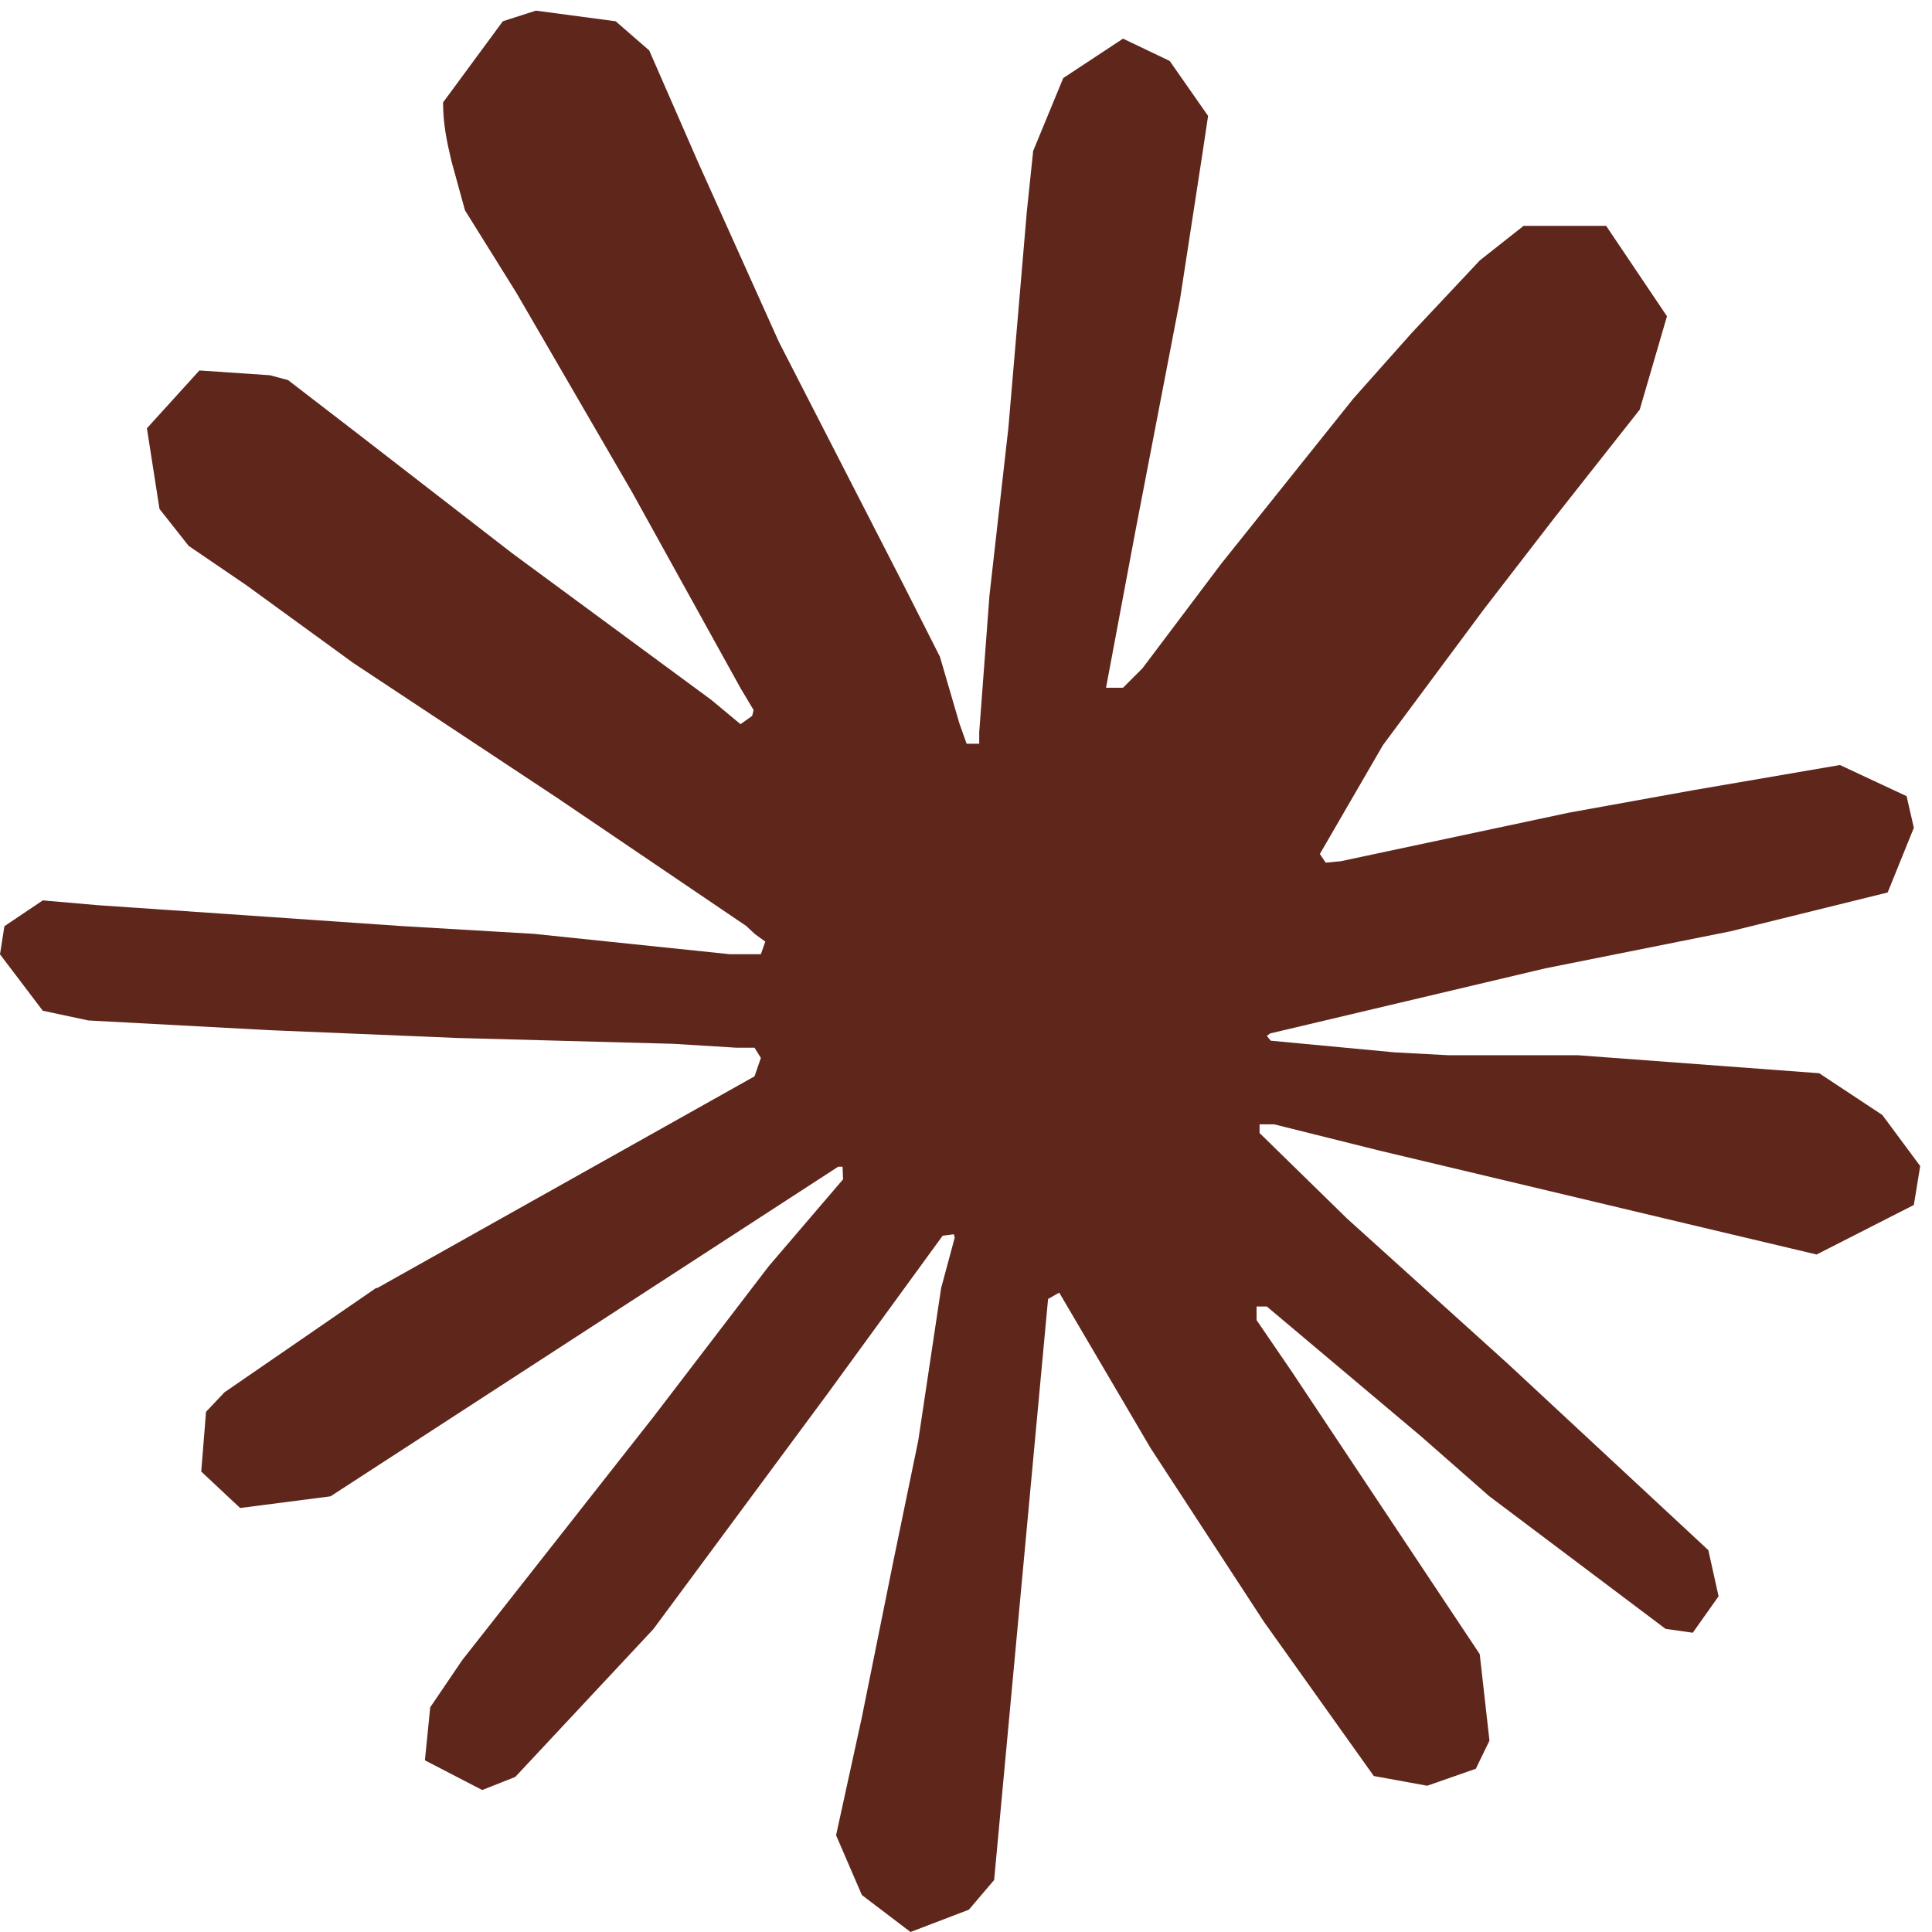
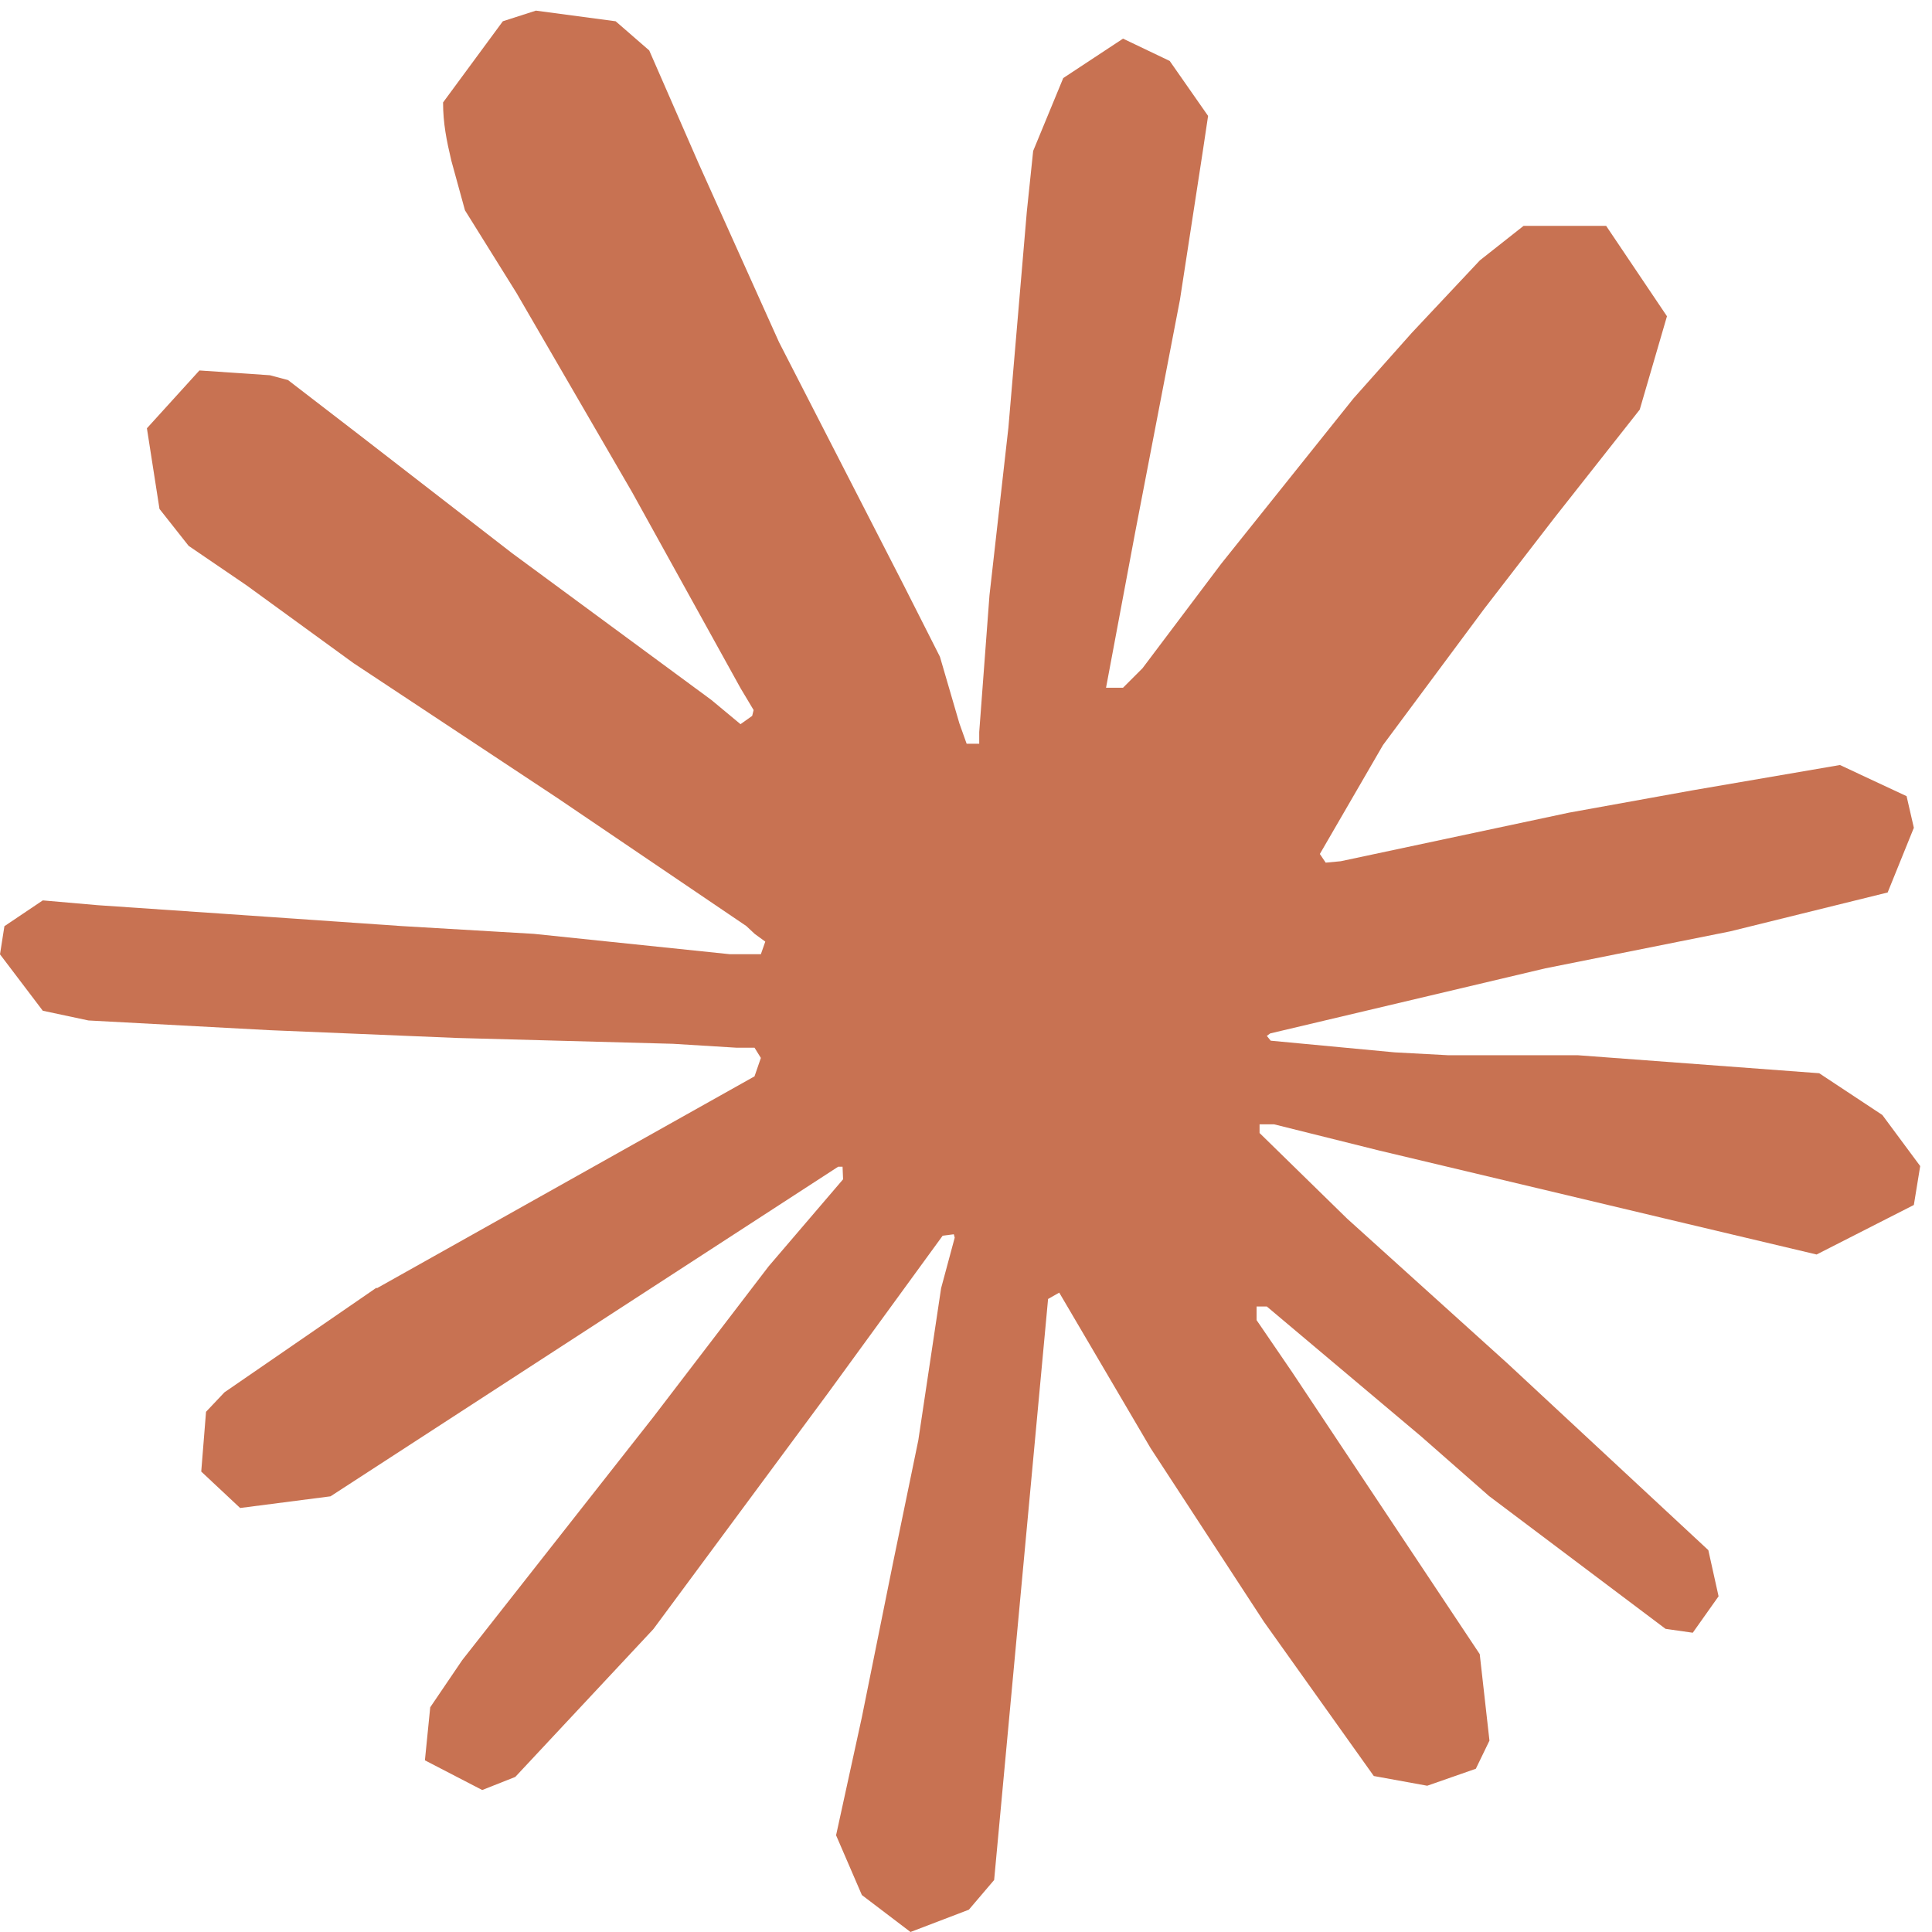
<svg xmlns="http://www.w3.org/2000/svg" width="1200" height="1200" viewBox="0 0 1200 1200">
  <g id="g314">
-     <path id="path147" fill="#5f261c" stroke="none" d="M 233.96 800.215 L 468.644 668.537 L 472.591 657.101 L 468.644 650.738 L 457.208 650.738 L 417.987 648.322 L 283.893 644.698 L 167.597 639.866 L 54.926 633.826 L 26.577 627.785 L 3.3e-05 592.752 L 2.738 575.275 L 26.577 559.248 L 60.725 562.228 L 136.188 567.383 L 249.423 575.195 L 331.57 580.027 L 453.262 592.671 L 472.591 592.671 L 475.329 584.859 L 468.725 580.027 L 463.571 575.195 L 346.389 495.785 L 219.544 411.866 L 153.101 363.544 L 117.181 339.06 L 99.06 316.107 L 91.248 266.014 L 123.866 230.094 L 167.678 233.074 L 178.873 236.054 L 223.248 270.201 L 318.04 343.57 L 441.826 434.738 L 459.946 449.799 L 467.195 444.644 L 468.081 441.02 L 459.946 427.409 L 392.617 305.718 L 320.779 181.933 L 288.805 130.631 L 280.349 99.866 C 277.369 87.221 275.195 76.591 275.195 63.624 L 312.322 13.208 L 332.859 6.604 L 382.389 13.208 L 403.248 31.329 L 434.014 101.718 L 483.866 212.537 L 561.181 363.221 L 583.812 407.919 L 595.893 449.315 L 600.403 461.96 L 608.215 461.96 L 608.215 454.712 L 614.577 369.826 L 626.336 265.611 L 637.772 131.517 L 641.718 93.745 L 660.403 48.483 L 697.53 24 L 726.524 37.852 L 750.363 72 L 747.06 94.067 L 732.886 186.201 L 705.101 330.524 L 686.98 427.168 L 697.53 427.168 L 709.611 415.087 L 758.497 350.175 L 840.644 247.49 L 876.886 206.738 L 919.168 161.718 L 946.309 140.295 L 997.611 140.295 L 1035.383 196.43 L 1018.47 254.416 L 965.638 321.423 L 921.826 378.202 L 859.007 462.765 L 819.785 530.416 L 823.409 535.812 L 832.752 534.926 L 974.658 504.725 L 1051.329 490.873 L 1142.819 475.168 L 1184.215 494.497 L 1188.725 514.148 L 1172.456 554.336 L 1074.604 578.497 L 959.839 601.45 L 788.94 641.879 L 786.846 643.409 L 789.262 646.389 L 866.255 653.638 L 899.195 655.409 L 979.812 655.409 L 1129.933 666.604 L 1169.154 692.537 L 1192.671 724.269 L 1188.725 748.43 L 1128.322 779.195 L 1046.819 759.866 L 856.591 714.604 L 791.356 698.336 L 782.336 698.336 L 782.336 703.732 L 836.698 756.886 L 936.322 846.846 L 1061.074 962.819 L 1067.436 991.49 L 1051.409 1014.121 L 1034.497 1011.705 L 924.886 929.235 L 882.604 892.108 L 786.846 811.49 L 780.483 811.49 L 780.483 819.946 L 802.55 852.242 L 919.087 1027.409 L 925.128 1081.128 L 916.671 1098.604 L 886.47 1109.154 L 853.289 1103.114 L 785.074 1007.356 L 714.685 899.517 L 657.906 802.872 L 650.98 806.819 L 617.477 1167.705 L 601.772 1186.148 L 565.53 1200 L 535.329 1177.047 L 519.302 1139.92 L 535.329 1066.551 L 554.658 970.792 L 570.362 894.685 L 584.537 800.134 L 592.993 768.725 L 592.43 766.631 L 585.503 767.517 L 514.228 865.369 L 405.826 1011.866 L 320.054 1103.678 L 299.517 1111.812 L 263.92 1093.369 L 267.221 1060.43 L 287.114 1031.114 L 405.826 880.107 L 477.423 786.524 L 523.651 732.483 L 523.329 724.671 L 520.591 724.671 L 205.289 929.396 L 149.154 936.644 L 124.993 914.014 L 127.973 876.886 L 139.409 864.805 L 234.201 799.57 L 233.879 799.893 Z" />
+     <path id="path147" fill="#c87252" stroke="none" d="M 233.96 800.215 L 468.644 668.537 L 472.591 657.101 L 468.644 650.738 L 457.208 650.738 L 417.987 648.322 L 283.893 644.698 L 167.597 639.866 L 54.926 633.826 L 26.577 627.785 L 3.3e-05 592.752 L 2.738 575.275 L 26.577 559.248 L 60.725 562.228 L 136.188 567.383 L 249.423 575.195 L 331.57 580.027 L 453.262 592.671 L 472.591 592.671 L 475.329 584.859 L 468.725 580.027 L 463.571 575.195 L 346.389 495.785 L 219.544 411.866 L 153.101 363.544 L 117.181 339.06 L 99.06 316.107 L 91.248 266.014 L 123.866 230.094 L 167.678 233.074 L 178.873 236.054 L 223.248 270.201 L 318.04 343.57 L 441.826 434.738 L 459.946 449.799 L 467.195 444.644 L 468.081 441.02 L 459.946 427.409 L 392.617 305.718 L 320.779 181.933 L 288.805 130.631 L 280.349 99.866 C 277.369 87.221 275.195 76.591 275.195 63.624 L 312.322 13.208 L 332.859 6.604 L 382.389 13.208 L 403.248 31.329 L 434.014 101.718 L 483.866 212.537 L 561.181 363.221 L 583.812 407.919 L 595.893 449.315 L 600.403 461.96 L 608.215 461.96 L 608.215 454.712 L 614.577 369.826 L 626.336 265.611 L 637.772 131.517 L 641.718 93.745 L 660.403 48.483 L 697.53 24 L 726.524 37.852 L 750.363 72 L 747.06 94.067 L 732.886 186.201 L 705.101 330.524 L 686.98 427.168 L 697.53 427.168 L 709.611 415.087 L 758.497 350.175 L 840.644 247.49 L 876.886 206.738 L 919.168 161.718 L 946.309 140.295 L 997.611 140.295 L 1035.383 196.43 L 1018.47 254.416 L 965.638 321.423 L 921.826 378.202 L 859.007 462.765 L 819.785 530.416 L 823.409 535.812 L 832.752 534.926 L 974.658 504.725 L 1051.329 490.873 L 1142.819 475.168 L 1184.215 494.497 L 1188.725 514.148 L 1172.456 554.336 L 1074.604 578.497 L 959.839 601.45 L 788.94 641.879 L 786.846 643.409 L 789.262 646.389 L 866.255 653.638 L 899.195 655.409 L 979.812 655.409 L 1129.933 666.604 L 1169.154 692.537 L 1192.671 724.269 L 1188.725 748.43 L 1128.322 779.195 L 1046.819 759.866 L 856.591 714.604 L 791.356 698.336 L 782.336 698.336 L 782.336 703.732 L 836.698 756.886 L 936.322 846.846 L 1061.074 962.819 L 1067.436 991.49 L 1051.409 1014.121 L 1034.497 1011.705 L 924.886 929.235 L 882.604 892.108 L 786.846 811.49 L 780.483 811.49 L 780.483 819.946 L 802.55 852.242 L 919.087 1027.409 L 925.128 1081.128 L 916.671 1098.604 L 886.47 1109.154 L 853.289 1103.114 L 785.074 1007.356 L 714.685 899.517 L 657.906 802.872 L 650.98 806.819 L 617.477 1167.705 L 601.772 1186.148 L 565.53 1200 L 535.329 1177.047 L 519.302 1139.92 L 535.329 1066.551 L 554.658 970.792 L 570.362 894.685 L 584.537 800.134 L 592.993 768.725 L 592.43 766.631 L 585.503 767.517 L 514.228 865.369 L 405.826 1011.866 L 320.054 1103.678 L 299.517 1111.812 L 263.92 1093.369 L 267.221 1060.43 L 287.114 1031.114 L 405.826 880.107 L 477.423 786.524 L 523.651 732.483 L 523.329 724.671 L 520.591 724.671 L 205.289 929.396 L 149.154 936.644 L 124.993 914.014 L 127.973 876.886 L 139.409 864.805 L 234.201 799.57 L 233.879 799.893 Z" />
  </g>
</svg>
